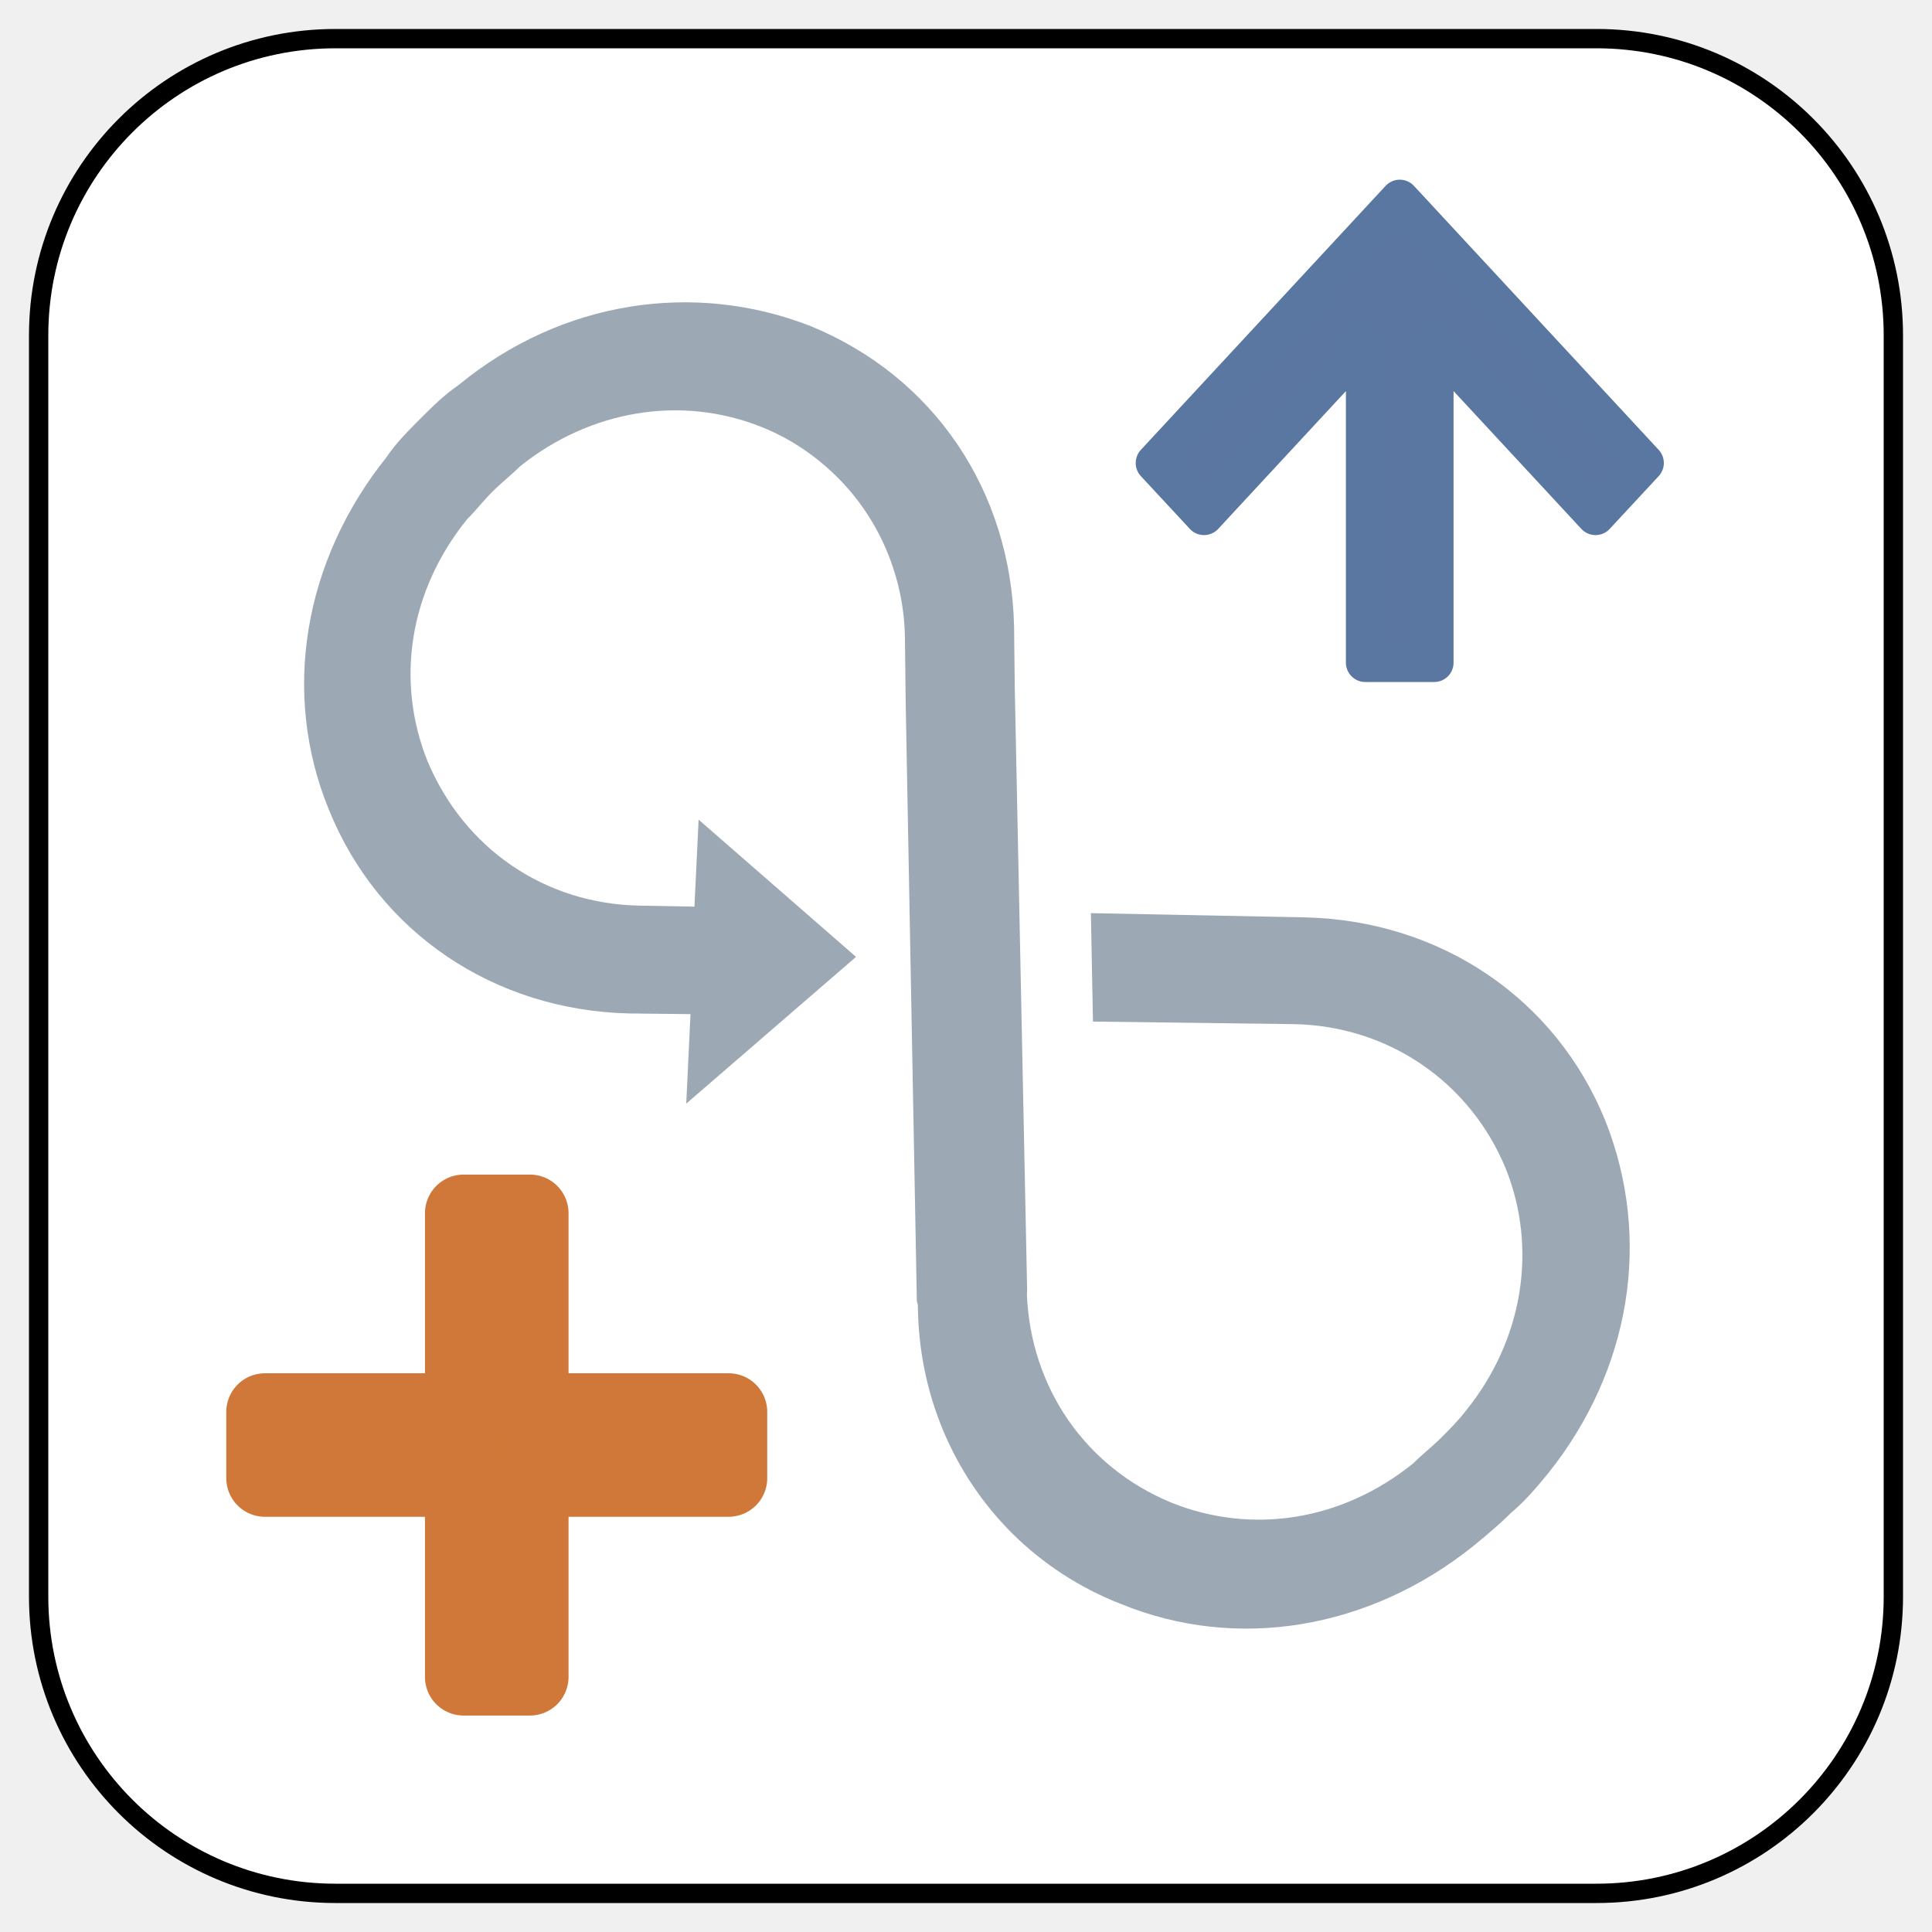
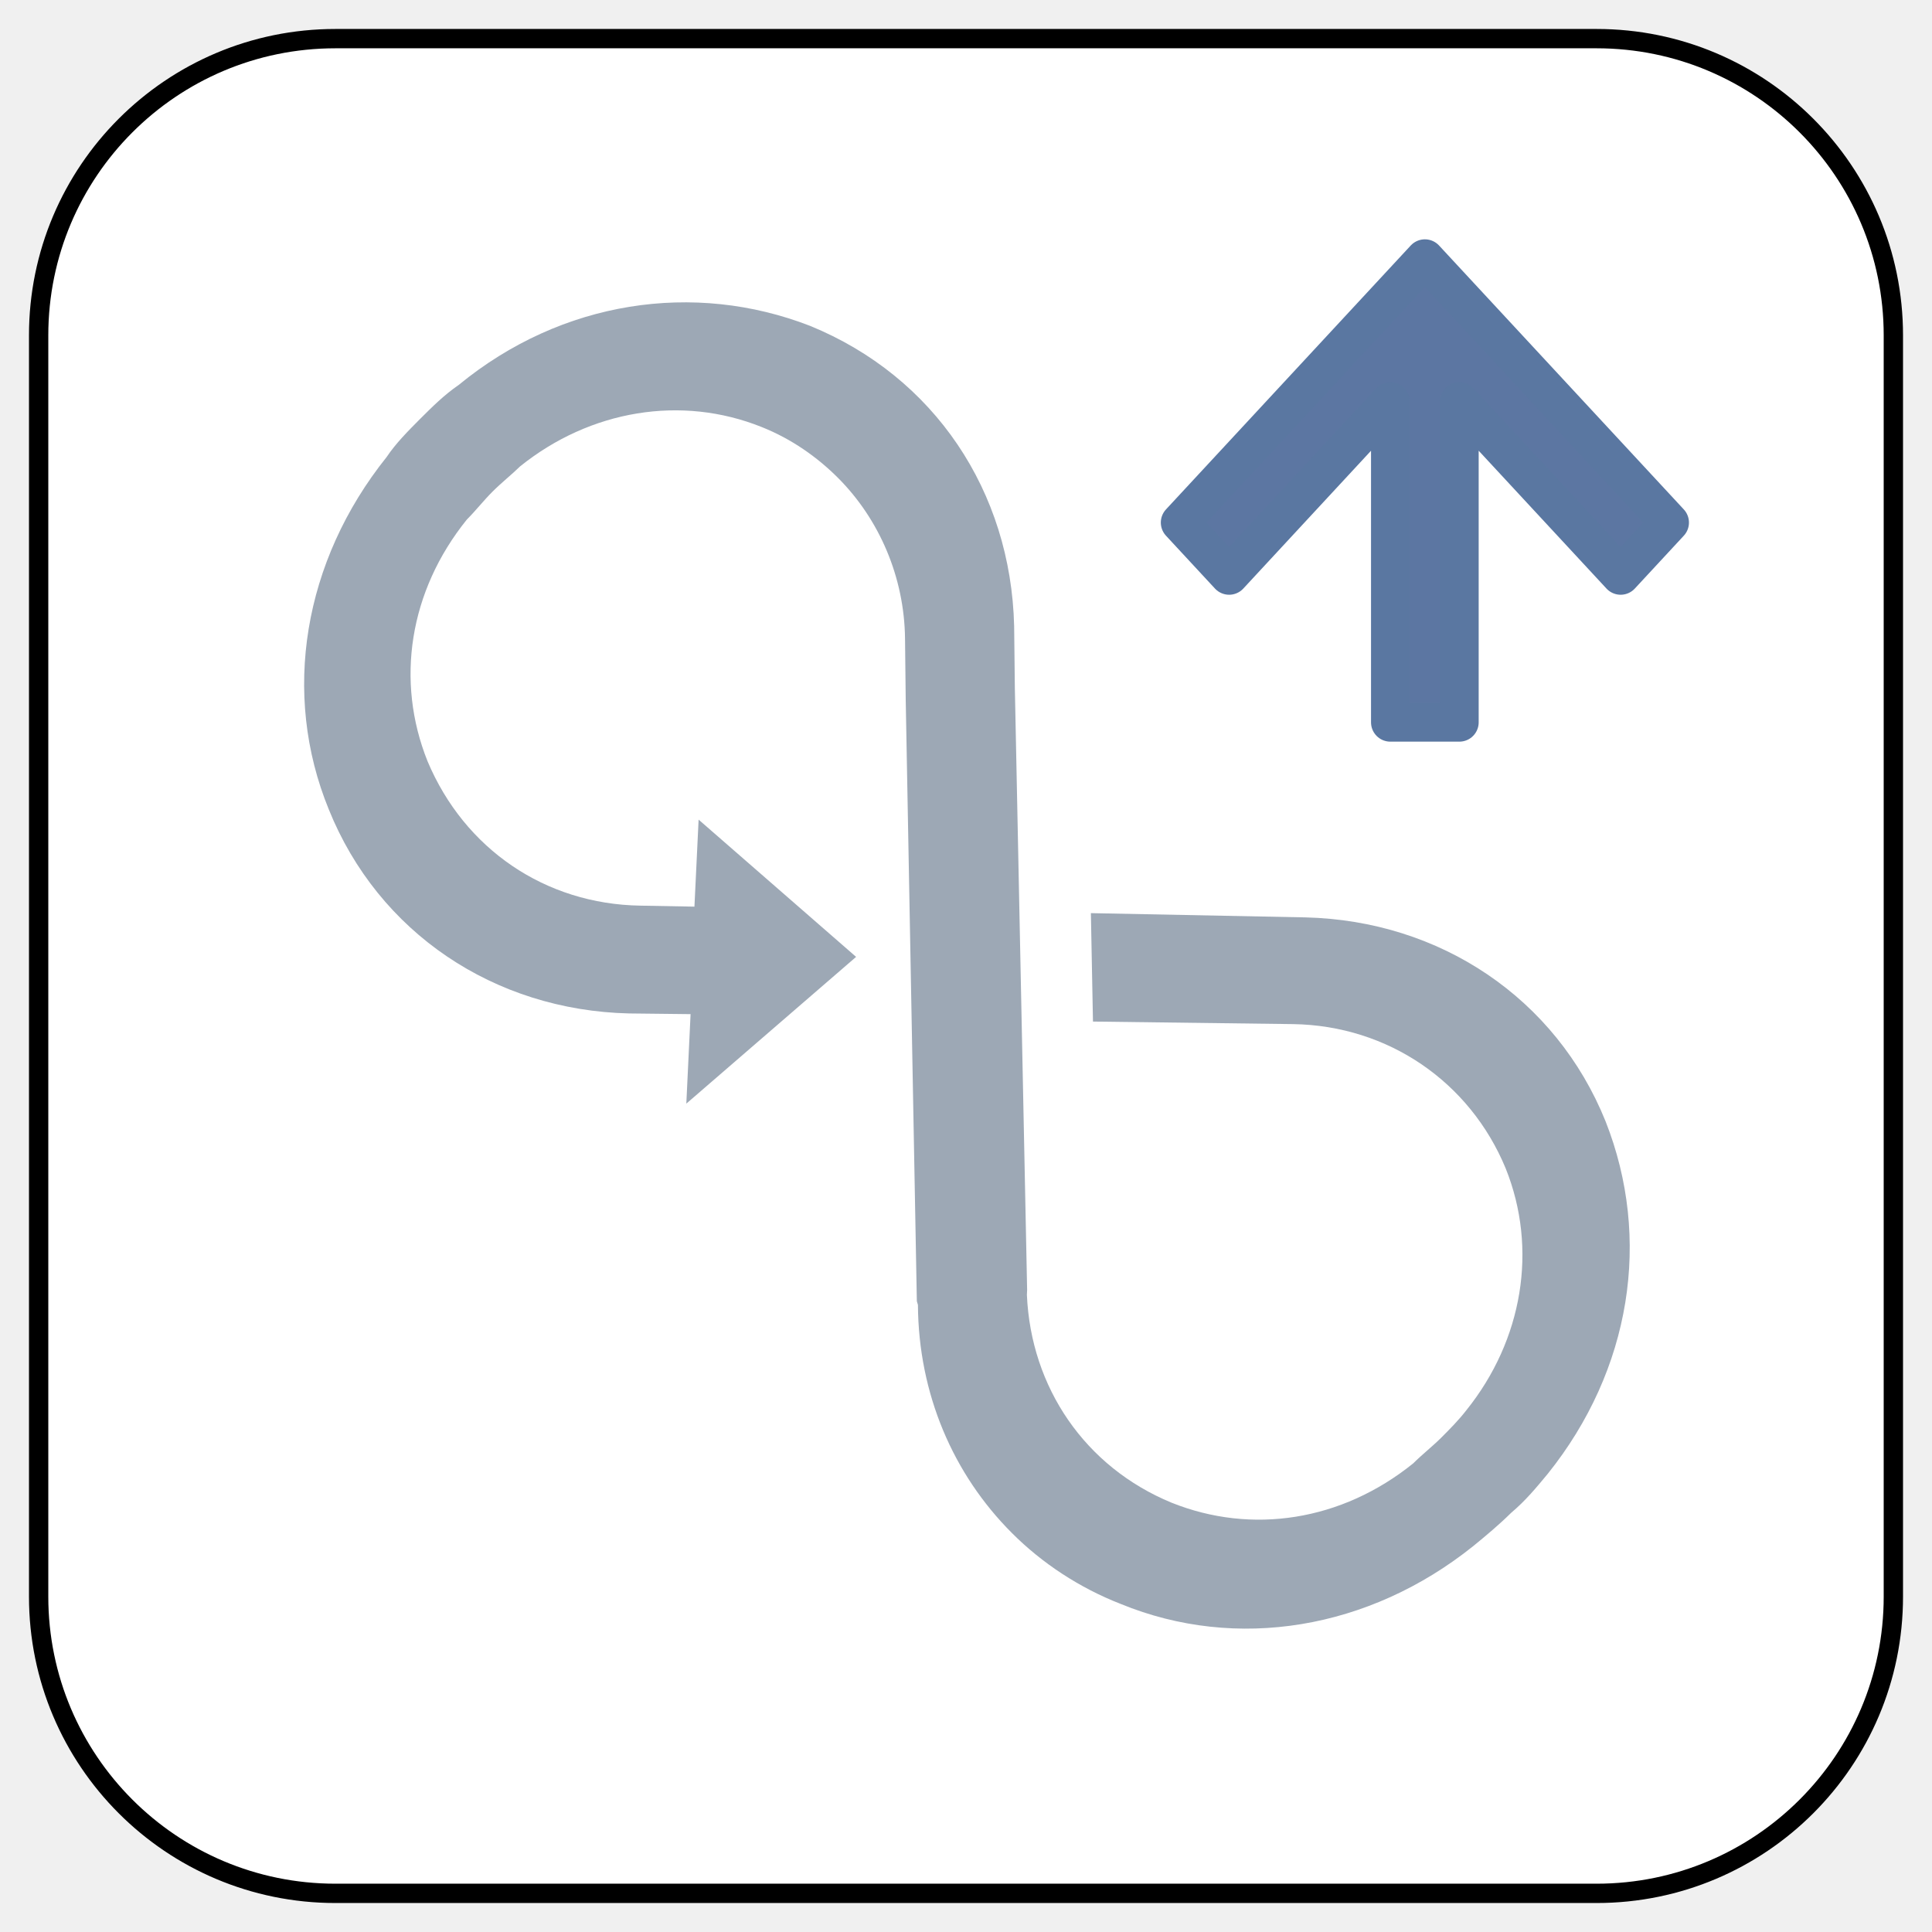
- <svg xmlns="http://www.w3.org/2000/svg" version="1.1" viewBox="-75.428 -3851.041 25 25" width="25" height="25">
+ <svg xmlns="http://www.w3.org/2000/svg" version="1.1" viewBox="-169.082 -3851.055 25 25" width="25" height="25">
  <defs />
  <g id="SOURCES" stroke-dasharray="none" stroke-opacity="1" fill-opacity="1" fill="none" stroke="none">
    <g id="SOURCES_Calque_1">
-       <g id="Graphic_4847">
-         <path d="M -54.768 -3850.541 L -71.088 -3850.541 C -73.209 -3850.541 -74.928 -3848.822 -74.928 -3846.701 L -74.928 -3830.381 C -74.928 -3828.26 -73.209 -3826.541 -71.088 -3826.541 L -54.768 -3826.541 C -52.648 -3826.541 -50.928 -3828.26 -50.928 -3830.381 L -50.928 -3846.701 C -50.928 -3848.822 -52.648 -3850.541 -54.768 -3850.541 Z" fill="white" />
-         <path d="M -54.768 -3850.541 L -71.088 -3850.541 C -73.209 -3850.541 -74.928 -3848.822 -74.928 -3846.701 L -74.928 -3830.381 C -74.928 -3828.26 -73.209 -3826.541 -71.088 -3826.541 L -54.768 -3826.541 C -52.648 -3826.541 -50.928 -3828.26 -50.928 -3830.381 L -50.928 -3846.701 C -50.928 -3848.822 -52.648 -3850.541 -54.768 -3850.541 Z" stroke="black" stroke-linecap="round" stroke-linejoin="round" stroke-width=".25" />
-       </g>
-       <g id="Graphic_4848">
-         <rect x="-74.928" y="-3850.541" width="24" height="24" stroke="gray" stroke-opacity="0" stroke-linecap="round" stroke-linejoin="round" stroke-width=".25" />
-       </g>
-       <g id="Group_4849">
-         <g id="Graphic_4850">
-           <path d="M -55.4 -3831.97 C -54.321 -3833.316 -54.053 -3835.014 -54.652 -3836.531 C -55.294 -3838.123 -56.791 -3839.129 -58.537 -3839.17 L -61.312 -3839.225 L -61.285 -3837.822 L -58.696 -3837.789 C -57.464 -3837.77 -56.407 -3837.04 -55.945 -3835.923 C -55.527 -3834.882 -55.723 -3833.702 -56.453 -3832.794 C -56.553 -3832.664 -56.667 -3832.549 -56.782 -3832.434 C -56.897 -3832.32 -57.026 -3832.22 -57.141 -3832.105 C -58.066 -3831.359 -59.23 -3831.179 -60.271 -3831.597 C -61.388 -3832.059 -62.088 -3833.087 -62.14 -3834.286 C -62.139 -3834.317 -62.139 -3834.317 -62.137 -3834.349 L -62.297 -3842.144 L -62.306 -3842.939 C -62.347 -3844.685 -63.338 -3846.167 -64.945 -3846.824 C -66.447 -3847.408 -68.16 -3847.154 -69.491 -3846.061 C -69.685 -3845.927 -69.832 -3845.78 -69.996 -3845.616 C -70.144 -3845.468 -70.307 -3845.304 -70.425 -3845.127 C -71.504 -3843.781 -71.788 -3842.066 -71.173 -3840.566 C -70.531 -3838.974 -69.034 -3837.968 -67.288 -3837.927 L -66.493 -3837.918 L -66.548 -3836.76 L -64.351 -3838.659 L -66.388 -3840.435 L -66.442 -3839.309 L -67.144 -3839.322 C -68.375 -3839.342 -69.418 -3840.057 -69.895 -3841.189 C -70.313 -3842.23 -70.133 -3843.393 -69.387 -3844.318 C -69.272 -3844.433 -69.172 -3844.563 -69.058 -3844.677 C -68.943 -3844.792 -68.797 -3844.908 -68.699 -3845.006 C -67.79 -3845.736 -66.61 -3845.933 -65.569 -3845.514 C -65.186 -3845.361 -64.854 -3845.127 -64.586 -3844.859 C -64.05 -3844.323 -63.727 -3843.573 -63.718 -3842.778 L -63.709 -3841.983 L -63.564 -3834.203 L -63.551 -3834.157 C -63.543 -3833.002 -63.093 -3831.962 -62.334 -3831.203 C -61.946 -3830.816 -61.462 -3830.495 -60.926 -3830.287 C -59.426 -3829.671 -57.712 -3829.956 -56.365 -3831.034 C -56.203 -3831.167 -56.024 -3831.316 -55.877 -3831.463 C -55.681 -3831.629 -55.549 -3831.791 -55.4 -3831.97 Z" fill="#9da8b5" />
-           <path d="M -55.4 -3831.97 C -54.321 -3833.316 -54.053 -3835.014 -54.652 -3836.531 C -55.294 -3838.123 -56.791 -3839.129 -58.537 -3839.17 L -61.312 -3839.225 L -61.285 -3837.822 L -58.696 -3837.789 C -57.464 -3837.77 -56.407 -3837.04 -55.945 -3835.923 C -55.527 -3834.882 -55.723 -3833.702 -56.453 -3832.794 C -56.553 -3832.664 -56.667 -3832.549 -56.782 -3832.434 C -56.897 -3832.32 -57.026 -3832.22 -57.141 -3832.105 C -58.066 -3831.359 -59.23 -3831.179 -60.271 -3831.597 C -61.388 -3832.059 -62.088 -3833.087 -62.14 -3834.286 C -62.139 -3834.317 -62.139 -3834.317 -62.137 -3834.349 L -62.297 -3842.144 L -62.306 -3842.939 C -62.347 -3844.685 -63.338 -3846.167 -64.945 -3846.824 C -66.447 -3847.408 -68.16 -3847.154 -69.491 -3846.061 C -69.685 -3845.927 -69.832 -3845.78 -69.996 -3845.616 C -70.144 -3845.468 -70.307 -3845.304 -70.425 -3845.127 C -71.504 -3843.781 -71.788 -3842.066 -71.173 -3840.566 C -70.531 -3838.974 -69.034 -3837.968 -67.288 -3837.927 L -66.493 -3837.918 L -66.548 -3836.76 L -64.351 -3838.659 L -66.388 -3840.435 L -66.442 -3839.309 L -67.144 -3839.322 C -68.375 -3839.342 -69.418 -3840.057 -69.895 -3841.189 C -70.313 -3842.23 -70.133 -3843.393 -69.387 -3844.318 C -69.272 -3844.433 -69.172 -3844.563 -69.058 -3844.677 C -68.943 -3844.792 -68.797 -3844.908 -68.699 -3845.006 C -67.79 -3845.736 -66.61 -3845.933 -65.569 -3845.514 C -65.186 -3845.361 -64.854 -3845.127 -64.586 -3844.859 C -64.05 -3844.323 -63.727 -3843.573 -63.718 -3842.778 L -63.709 -3841.983 L -63.564 -3834.203 L -63.551 -3834.157 C -63.543 -3833.002 -63.093 -3831.962 -62.334 -3831.203 C -61.946 -3830.816 -61.462 -3830.495 -60.926 -3830.287 C -59.426 -3829.671 -57.712 -3829.956 -56.365 -3831.034 C -56.203 -3831.167 -56.024 -3831.316 -55.877 -3831.463 C -55.681 -3831.629 -55.549 -3831.791 -55.4 -3831.97 Z" stroke="#528637" stroke-linecap="butt" stroke-linejoin="round" stroke-width="0" />
+       <g id="Group_4863">
+         <g id="Graphic_4842">
+           <path d="M -148.422 -3850.555 L -164.742 -3850.555 C -166.863 -3850.555 -168.582 -3848.836 -168.582 -3846.715 L -168.582 -3830.395 C -168.582 -3828.274 -166.863 -3826.555 -164.742 -3826.555 L -148.422 -3826.555 C -146.301 -3826.555 -144.582 -3828.274 -144.582 -3830.395 L -144.582 -3846.715 C -144.582 -3848.836 -146.301 -3850.555 -148.422 -3850.555 Z" fill="white" />
+           <path d="M -148.422 -3850.555 L -164.742 -3850.555 C -166.863 -3850.555 -168.582 -3848.836 -168.582 -3846.715 L -168.582 -3830.395 C -168.582 -3828.274 -166.863 -3826.555 -164.742 -3826.555 L -148.422 -3826.555 C -146.301 -3826.555 -144.582 -3828.274 -144.582 -3830.395 L -144.582 -3846.715 C -144.582 -3848.836 -146.301 -3850.555 -148.422 -3850.555 Z" stroke="black" stroke-linecap="round" stroke-linejoin="round" stroke-width=".25" />
+         </g>
+         <g id="Graphic_4841">
+           <rect x="-168.582" y="-3850.555" width="24" height="24" stroke="gray" stroke-opacity="0" stroke-linecap="round" stroke-linejoin="round" stroke-width=".25" />
        </g>
      </g>
-       <g id="Graphic_4857">
-         <path d="M -66 -3831.914 L -68.571 -3831.914 L -68.571 -3829.342 L -69.429 -3829.342 L -69.429 -3831.914 L -72 -3831.914 L -72 -3832.771 L -69.429 -3832.771 L -69.429 -3835.342 L -68.571 -3835.342 L -68.571 -3832.771 L -66 -3832.771 L -66 -3831.914 Z" fill="#cf7837" />
-         <path d="M -66 -3831.914 L -68.571 -3831.914 L -68.571 -3829.342 L -69.429 -3829.342 L -69.429 -3831.914 L -72 -3831.914 L -72 -3832.771 L -69.429 -3832.771 L -69.429 -3835.342 L -68.571 -3835.342 L -68.571 -3832.771 L -66 -3832.771 L -66 -3831.914 Z" stroke="#cf7839" stroke-linecap="round" stroke-linejoin="round" stroke-width="1" />
+       <g id="Group_4839">
+         <g id="Graphic_4840">
+           <path d="M -149.054 -3831.984 C -147.975 -3833.33 -147.707 -3835.028 -148.306 -3836.545 C -148.948 -3838.137 -150.445 -3839.142 -152.191 -3839.184 L -154.966 -3839.239 L -154.939 -3837.836 L -152.35 -3837.803 C -151.118 -3837.784 -150.061 -3837.054 -149.599 -3835.937 C -149.18 -3834.896 -149.377 -3833.716 -150.107 -3832.807 C -150.207 -3832.678 -150.321 -3832.563 -150.436 -3832.448 C -150.551 -3832.334 -150.68 -3832.234 -150.795 -3832.119 C -151.72 -3831.373 -152.883 -3831.193 -153.924 -3831.611 C -155.042 -3832.073 -155.742 -3833.101 -155.794 -3834.3 C -155.792 -3834.331 -155.792 -3834.331 -155.791 -3834.363 L -155.95 -3842.157 L -155.959 -3842.953 C -156.001 -3844.698 -156.992 -3846.181 -158.599 -3846.838 C -160.1 -3847.421 -161.813 -3847.168 -163.145 -3846.075 C -163.339 -3845.941 -163.486 -3845.793 -163.65 -3845.63 C -163.797 -3845.482 -163.961 -3845.318 -164.079 -3845.141 C -165.157 -3843.794 -165.442 -3842.08 -164.827 -3840.58 C -164.185 -3838.988 -162.688 -3837.982 -160.942 -3837.941 L -160.146 -3837.932 L -160.201 -3836.774 L -158.004 -3838.673 L -160.042 -3840.449 L -160.096 -3839.323 L -160.797 -3839.336 C -162.029 -3839.356 -163.072 -3840.07 -163.549 -3841.203 C -163.967 -3842.244 -163.787 -3843.407 -163.041 -3844.332 C -162.926 -3844.447 -162.826 -3844.576 -162.711 -3844.691 C -162.597 -3844.806 -162.451 -3844.922 -162.352 -3845.02 C -161.444 -3845.75 -160.264 -3845.947 -159.223 -3845.528 C -158.84 -3845.375 -158.508 -3845.141 -158.24 -3844.873 C -157.704 -3844.337 -157.38 -3843.587 -157.371 -3842.792 L -157.362 -3841.997 L -157.218 -3834.217 L -157.204 -3834.17 C -157.197 -3833.016 -156.747 -3831.976 -155.987 -3831.217 C -155.6 -3830.829 -155.116 -3830.509 -154.58 -3830.3 C -153.08 -3829.685 -151.365 -3829.97 -150.019 -3831.048 C -149.856 -3831.181 -149.678 -3831.33 -149.53 -3831.477 C -149.335 -3831.642 -149.203 -3831.805 -149.054 -3831.984 Z" fill="#9da8b5" />
+           <path d="M -149.054 -3831.984 C -147.975 -3833.33 -147.707 -3835.028 -148.306 -3836.545 C -148.948 -3838.137 -150.445 -3839.142 -152.191 -3839.184 L -154.966 -3839.239 L -154.939 -3837.836 L -152.35 -3837.803 C -151.118 -3837.784 -150.061 -3837.054 -149.599 -3835.937 C -149.18 -3834.896 -149.377 -3833.716 -150.107 -3832.807 C -150.207 -3832.678 -150.321 -3832.563 -150.436 -3832.448 C -150.551 -3832.334 -150.68 -3832.234 -150.795 -3832.119 C -151.72 -3831.373 -152.883 -3831.193 -153.924 -3831.611 C -155.042 -3832.073 -155.742 -3833.101 -155.794 -3834.3 C -155.792 -3834.331 -155.792 -3834.331 -155.791 -3834.363 L -155.95 -3842.157 L -155.959 -3842.953 C -156.001 -3844.698 -156.992 -3846.181 -158.599 -3846.838 C -160.1 -3847.421 -161.813 -3847.168 -163.145 -3846.075 C -163.339 -3845.941 -163.486 -3845.793 -163.65 -3845.63 C -163.797 -3845.482 -163.961 -3845.318 -164.079 -3845.141 C -165.157 -3843.794 -165.442 -3842.08 -164.827 -3840.58 C -164.185 -3838.988 -162.688 -3837.982 -160.942 -3837.941 L -160.146 -3837.932 L -160.201 -3836.774 L -158.004 -3838.673 L -160.042 -3840.449 L -160.096 -3839.323 L -160.797 -3839.336 C -162.029 -3839.356 -163.072 -3840.07 -163.549 -3841.203 C -163.967 -3842.244 -163.787 -3843.407 -163.041 -3844.332 C -162.926 -3844.447 -162.826 -3844.576 -162.711 -3844.691 C -162.597 -3844.806 -162.451 -3844.922 -162.352 -3845.02 C -161.444 -3845.75 -160.264 -3845.947 -159.223 -3845.528 C -158.84 -3845.375 -158.508 -3845.141 -158.24 -3844.873 C -157.704 -3844.337 -157.38 -3843.587 -157.371 -3842.792 L -157.362 -3841.997 L -157.218 -3834.217 L -157.204 -3834.17 C -157.197 -3833.016 -156.747 -3831.976 -155.987 -3831.217 C -155.6 -3830.829 -155.116 -3830.509 -154.58 -3830.3 C -153.08 -3829.685 -151.365 -3829.97 -150.019 -3831.048 C -149.856 -3831.181 -149.678 -3831.33 -149.53 -3831.477 C -149.335 -3831.642 -149.203 -3831.805 -149.054 -3831.984 Z" stroke="#528637" stroke-linecap="butt" stroke-linejoin="round" stroke-width="0" />
+         </g>
      </g>
-       <g id="Graphic_6157">
-         <path d="M -56.869 -3842.466 L -56.869 -3846.618 L -54.782 -3844.367 L -54.148 -3845.05 L -57.315 -3848.466 L -60.482 -3845.05 L -59.848 -3844.367 L -57.762 -3846.618 L -57.762 -3842.466 Z" fill="#5c76a2" />
-         <path d="M -56.869 -3842.466 L -56.869 -3846.618 L -54.782 -3844.367 L -54.148 -3845.05 L -57.315 -3848.466 L -60.482 -3845.05 L -59.848 -3844.367 L -57.762 -3846.618 L -57.762 -3842.466 Z" stroke="#5a77a1" stroke-linecap="round" stroke-linejoin="round" stroke-width=".5" />
+       <g id="Graphic_4860">
+         <path d="M -150.198 -3841.708 L -150.198 -3845.86 L -148.111 -3843.609 L -147.477 -3844.293 L -150.644 -3847.708 L -153.811 -3844.293 L -153.177 -3843.609 L -151.091 -3845.86 L -151.091 -3841.708 Z" fill="#5c76a2" />
+         <path d="M -150.198 -3841.708 L -150.198 -3845.86 L -148.111 -3843.609 L -147.477 -3844.293 L -150.644 -3847.708 L -153.811 -3844.293 L -153.177 -3843.609 L -151.091 -3845.86 L -151.091 -3841.708 Z" stroke="#5a77a1" stroke-linecap="round" stroke-linejoin="round" stroke-width=".5" />
      </g>
    </g>
  </g>
</svg>
